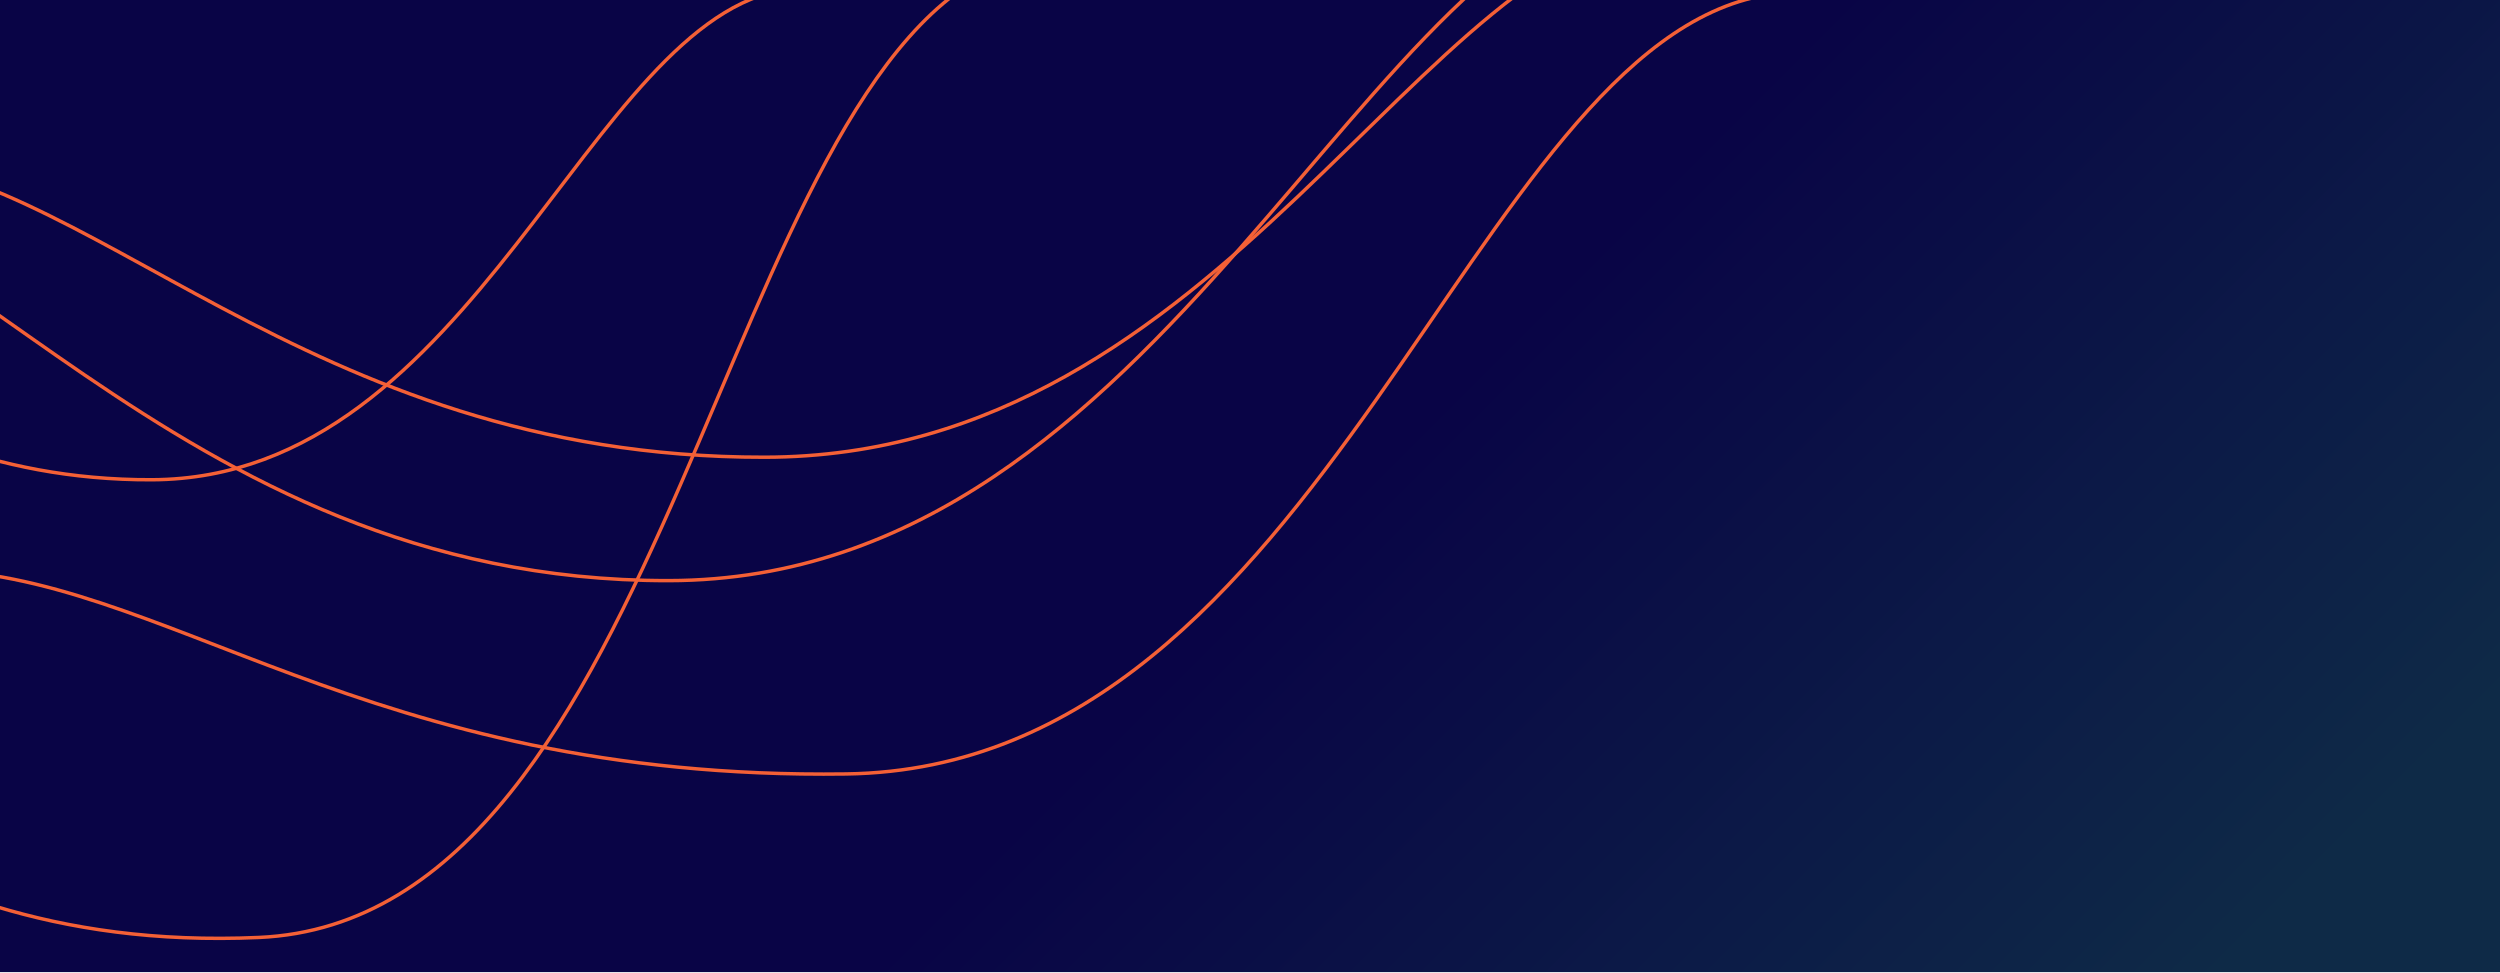
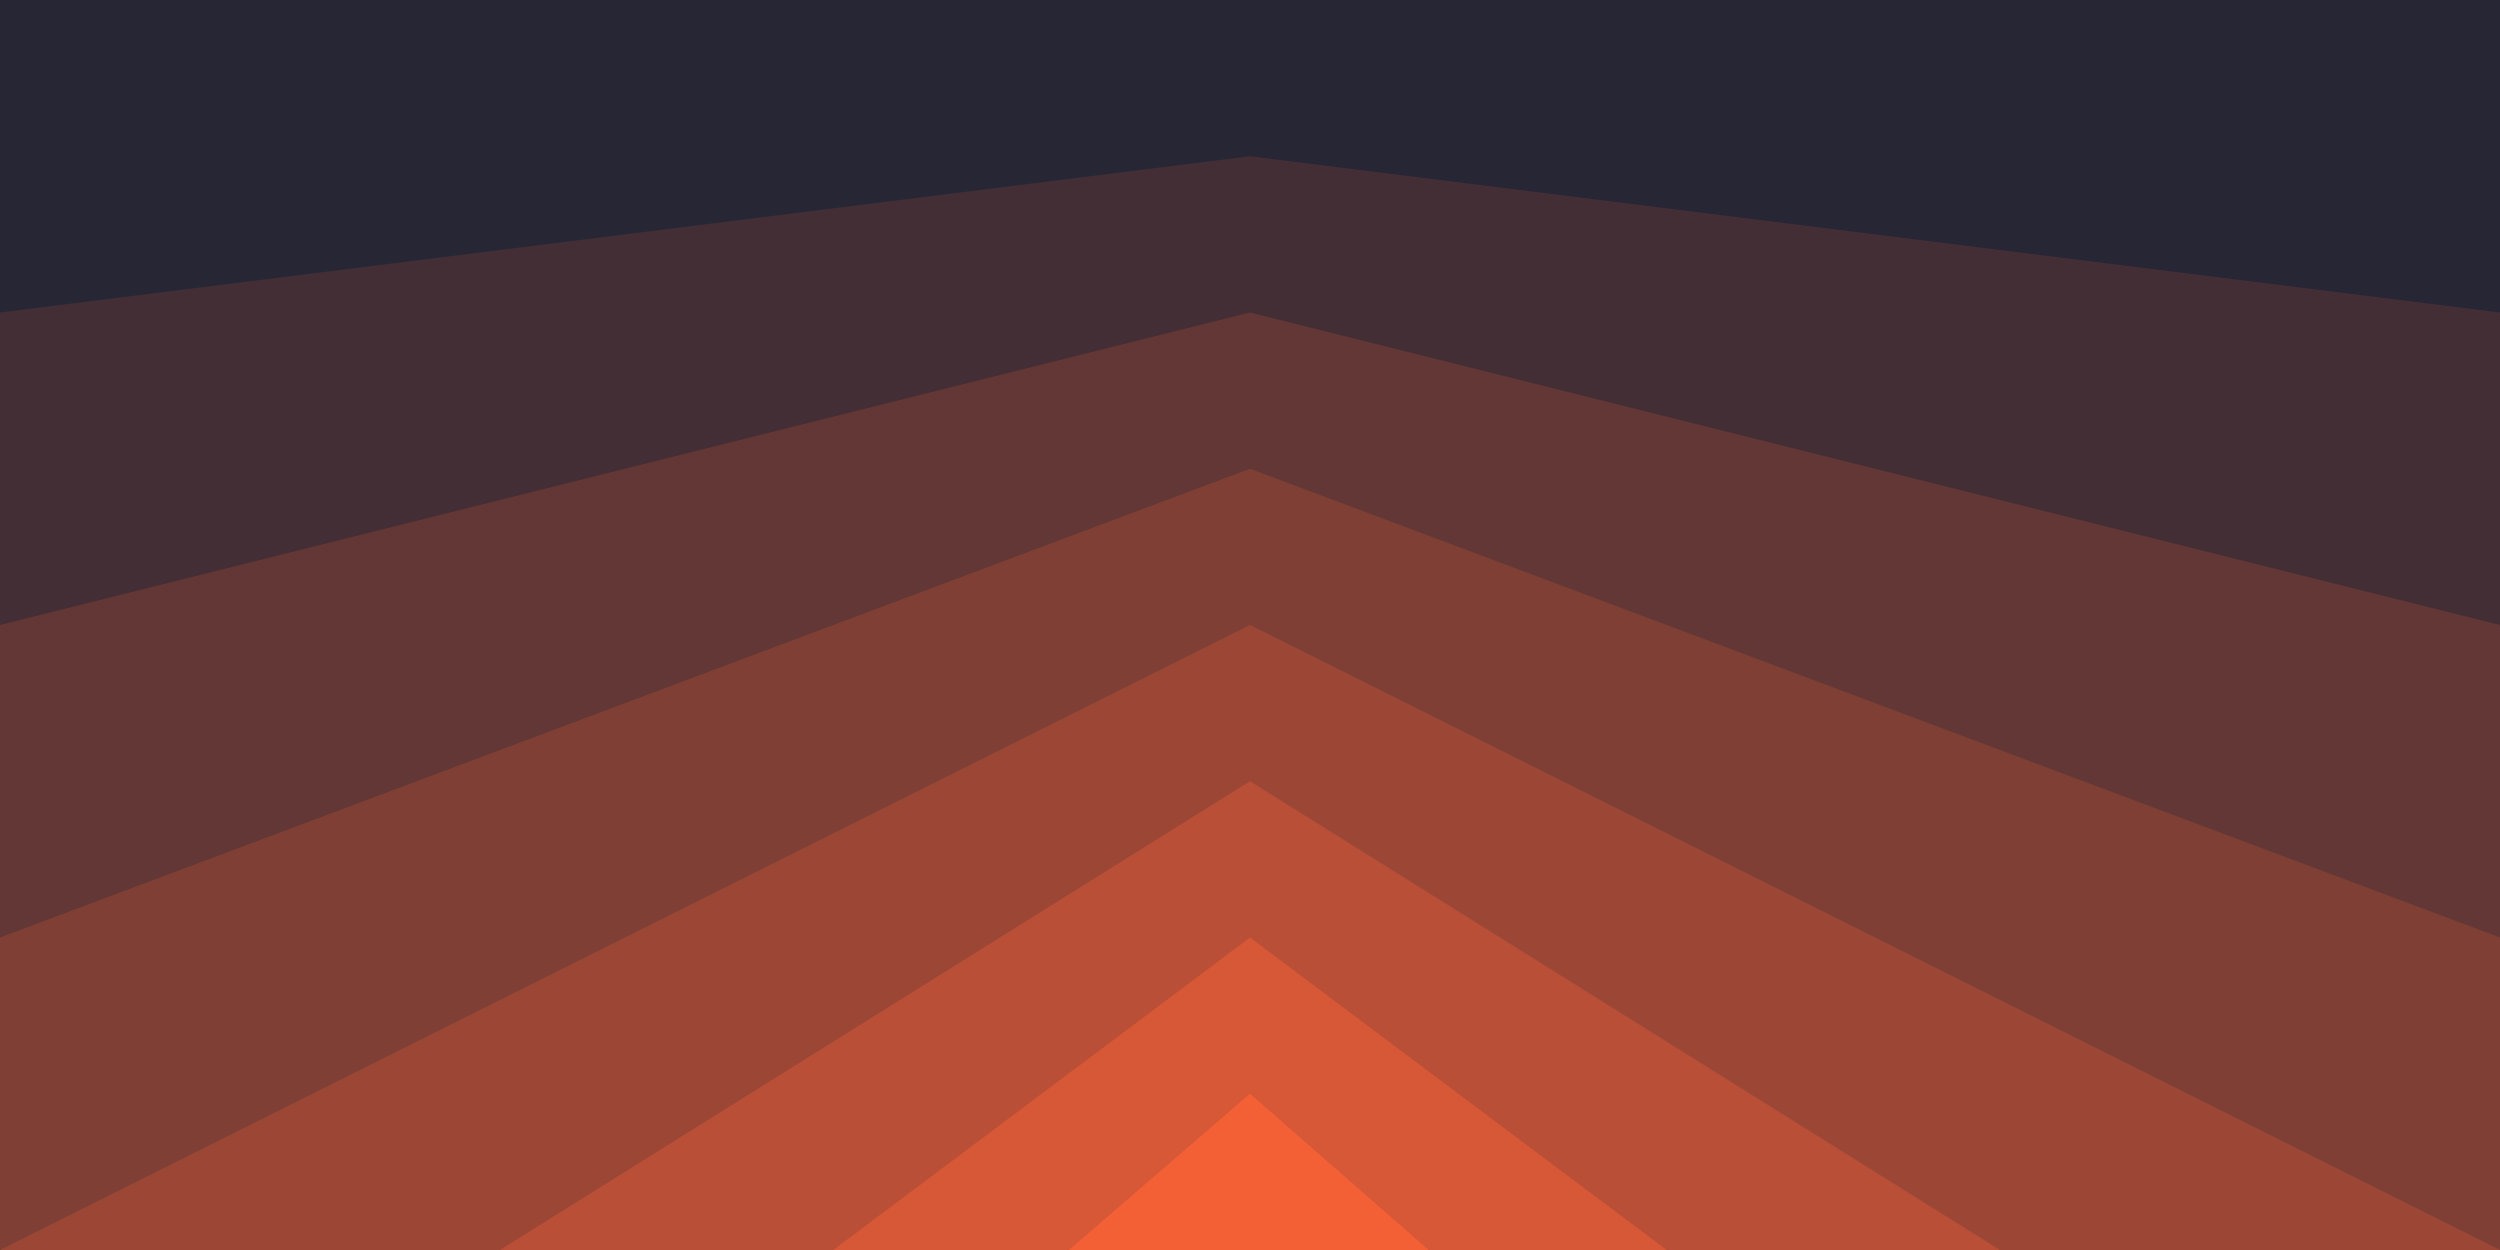
- <svg xmlns="http://www.w3.org/2000/svg" version="1.1" width="1440" height="560" preserveAspectRatio="none" viewBox="0 0 1440 560">
-   <g mask="url(&quot;#SvgjsMask4545&quot;)" fill="none">
-     <rect width="1440" height="560" x="0" y="0" fill="url(&quot;#SvgjsLinearGradient4546&quot;)" />
-     <path d="M453.34-6.15C338.85 9.64 273.81 275.68 87.4 276.34-99 277-180.61 138.7-278.53 136.34" stroke="rgba(244, 96, 54, 1)" stroke-width="2" />
-     <path d="M969.24-44.83C816.59-33.86 706.9 263.09 440.29 263.36 173.69 263.63 50.51 91.96-88.65 89.76" stroke="rgba(244, 96, 54, 1)" stroke-width="2" />
-     <path d="M1017.4-2.85C846.18 25.88 764.96 441.98 487.33 445.8 209.71 449.62 93.01 328.9-42.73 328.2" stroke="rgba(244, 96, 54, 1)" stroke-width="2" />
-     <path d="M957.62-63.45C784.35-44.55 674.05 334.07 385.13 334.44 96.2 334.81-32.18 98.47-187.37 93.64" stroke="rgba(244, 96, 54, 1)" stroke-width="2" />
-     <path d="M579.82-19.97C414.35 41.77 387.83 529.4 149.08 539.98-89.67 550.56-168.01 396.33-281.66 394.38" stroke="rgba(244, 96, 54, 1)" stroke-width="2" />
+ <svg xmlns="http://www.w3.org/2000/svg" width="100%" height="100%" viewBox="0 0 1600 800">
+   <rect fill="#272635" width="1600" height="800" />
+   <g fill-opacity="1">
+     <polygon fill="#442e35" points="800 100 0 200 0 800 1600 800 1600 200" />
+     <polygon fill="#623735" points="800 200 0 400 0 800 1600 800 1600 400" />
+     <polygon fill="#7f3f35" points="800 300 0 600 0 800 1600 800 1600 600" />
+     <polygon fill="#9c4736" points="1600 800 800 400 0 800" />
+     <polygon fill="#b94f36" points="1280 800 800 500 320 800" />
+     <polygon fill="#d75836" points="533.3 800 1066.7 800 800 600" />
+     <polygon fill="#F46036" points="684.1 800 914.3 800 800 700" />
  </g>
-   <defs>
-     <mask id="SvgjsMask4545">
-       <rect width="1440" height="560" fill="#ffffff" />
-     </mask>
-     <linearGradient x1="84.72%" y1="139.29%" x2="15.28%" y2="-39.29%" gradientUnits="userSpaceOnUse" id="SvgjsLinearGradient4546">
-       <stop stop-color="rgba(14, 42, 71, 1)" offset="0.08" />
-       <stop stop-color="rgba(9, 4, 70, 1)" offset="0.47" />
-     </linearGradient>
-   </defs>
</svg>
